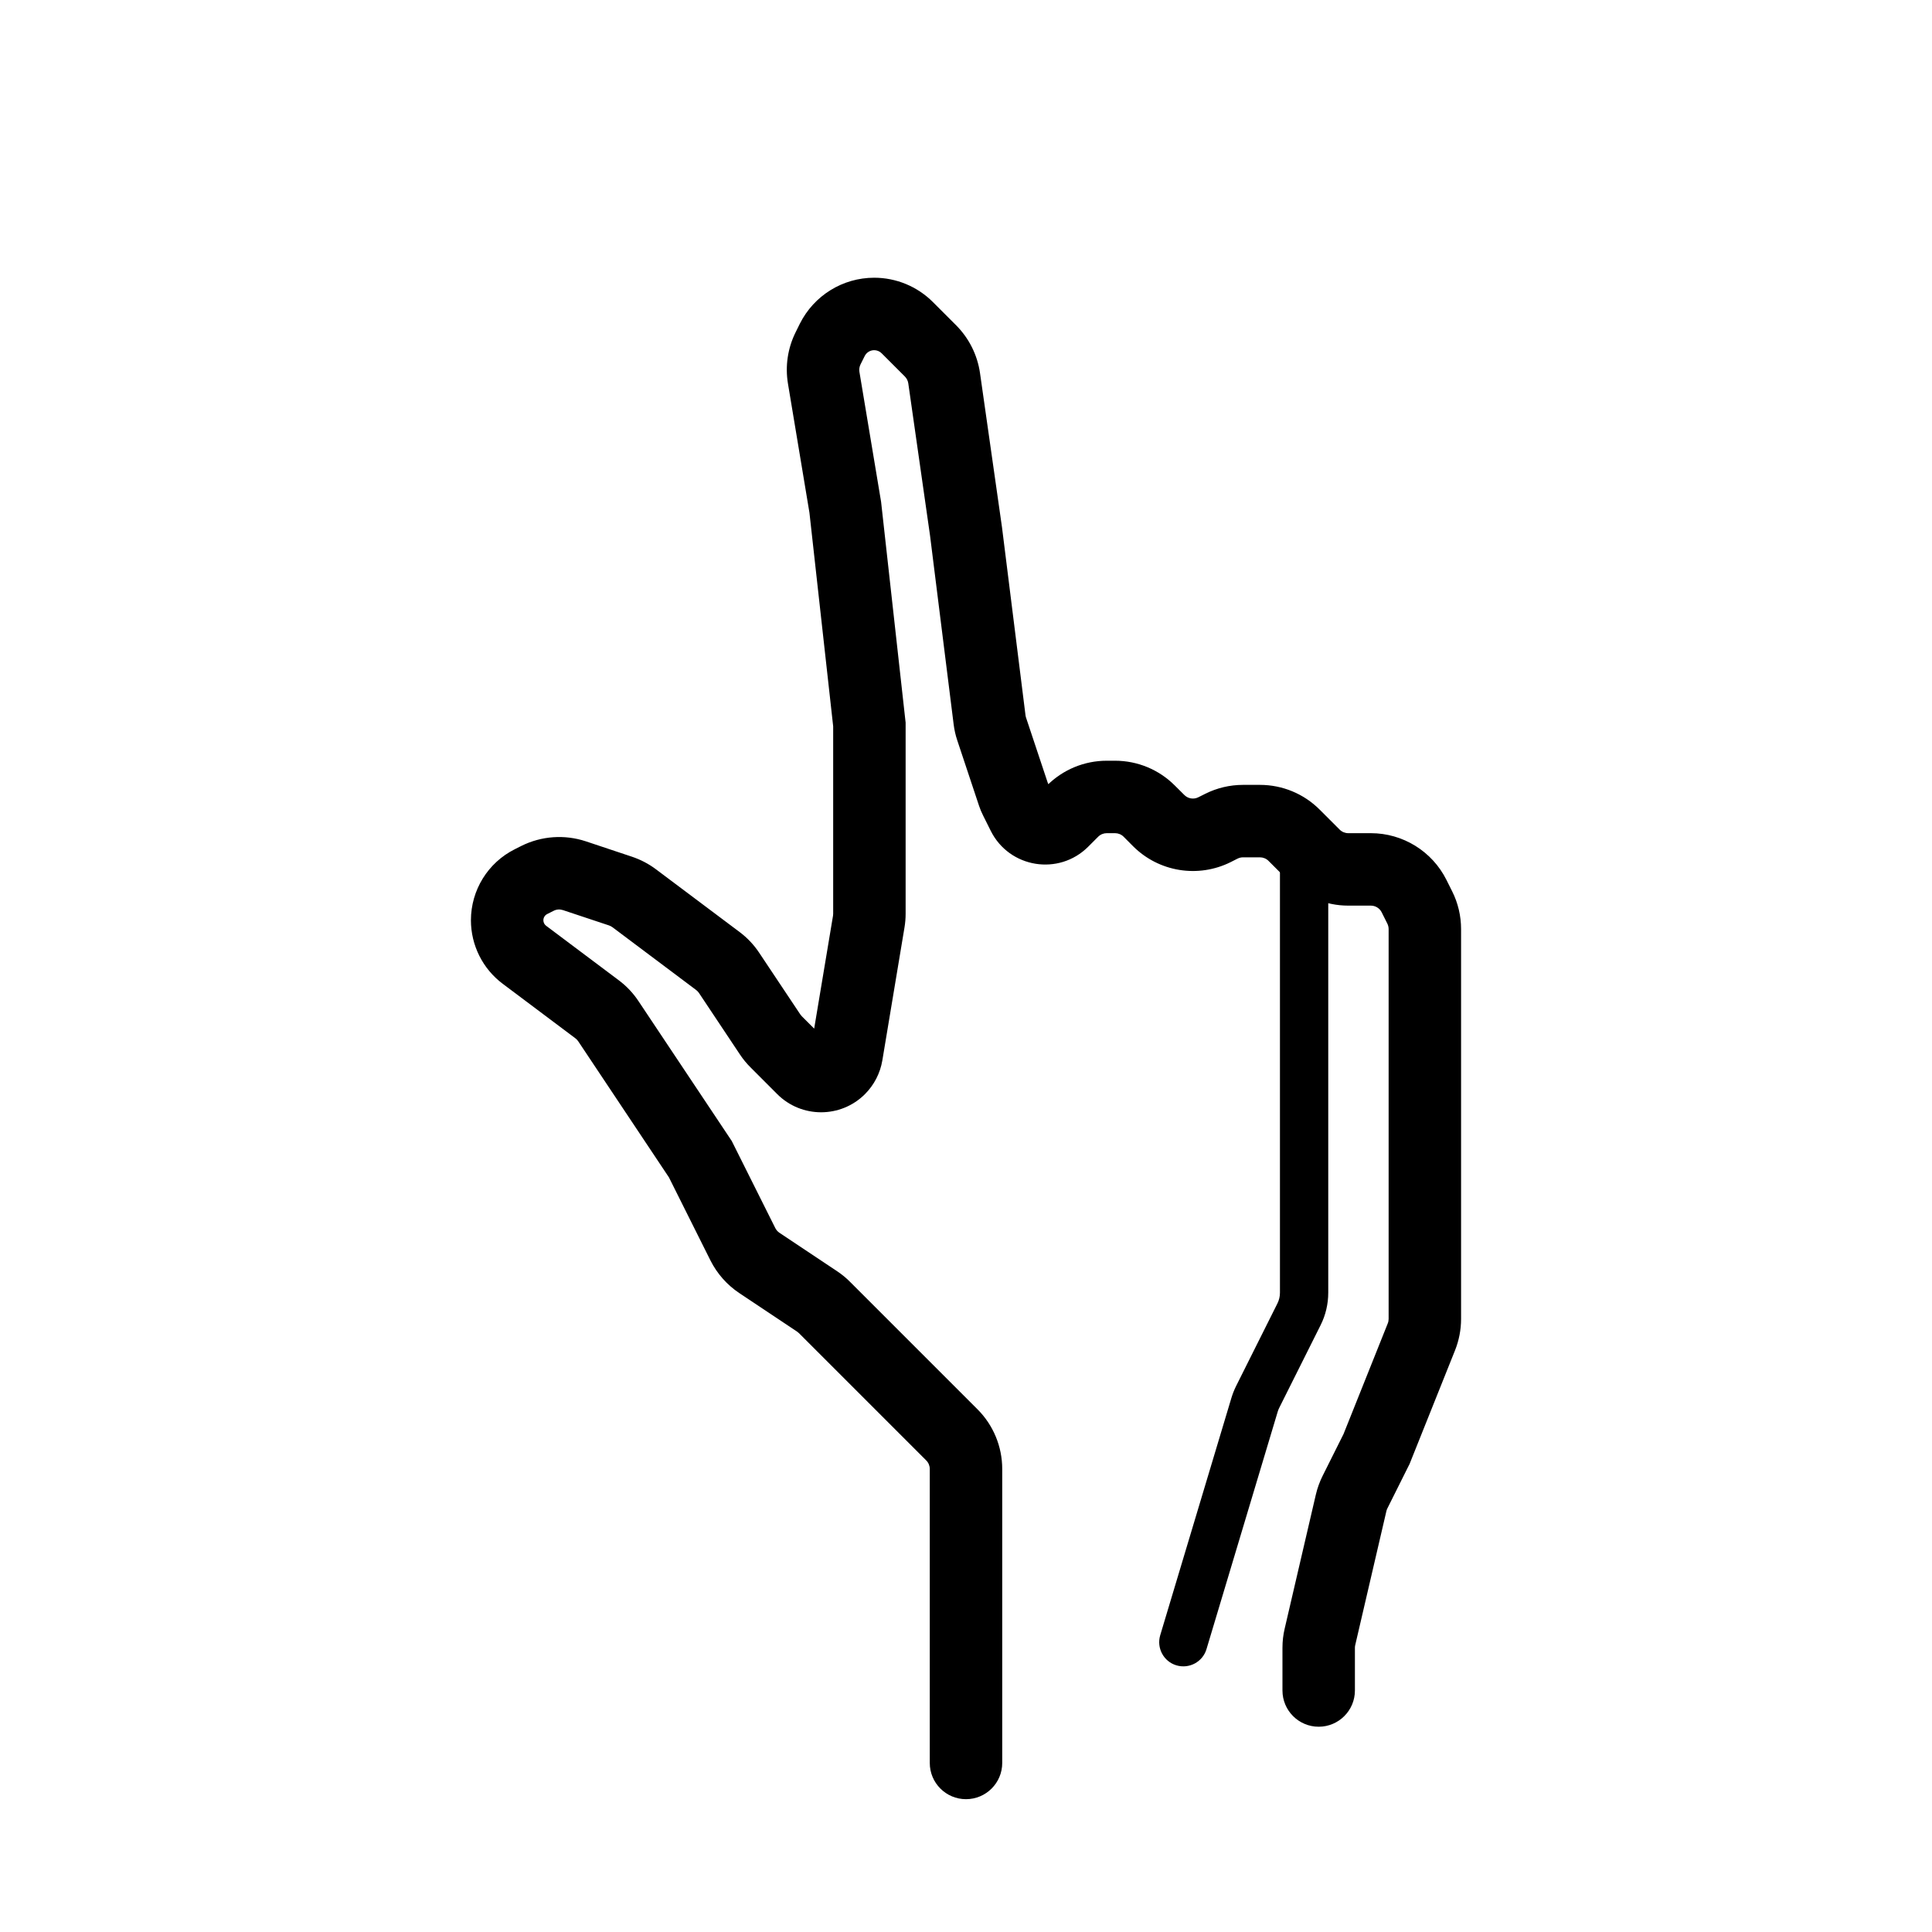
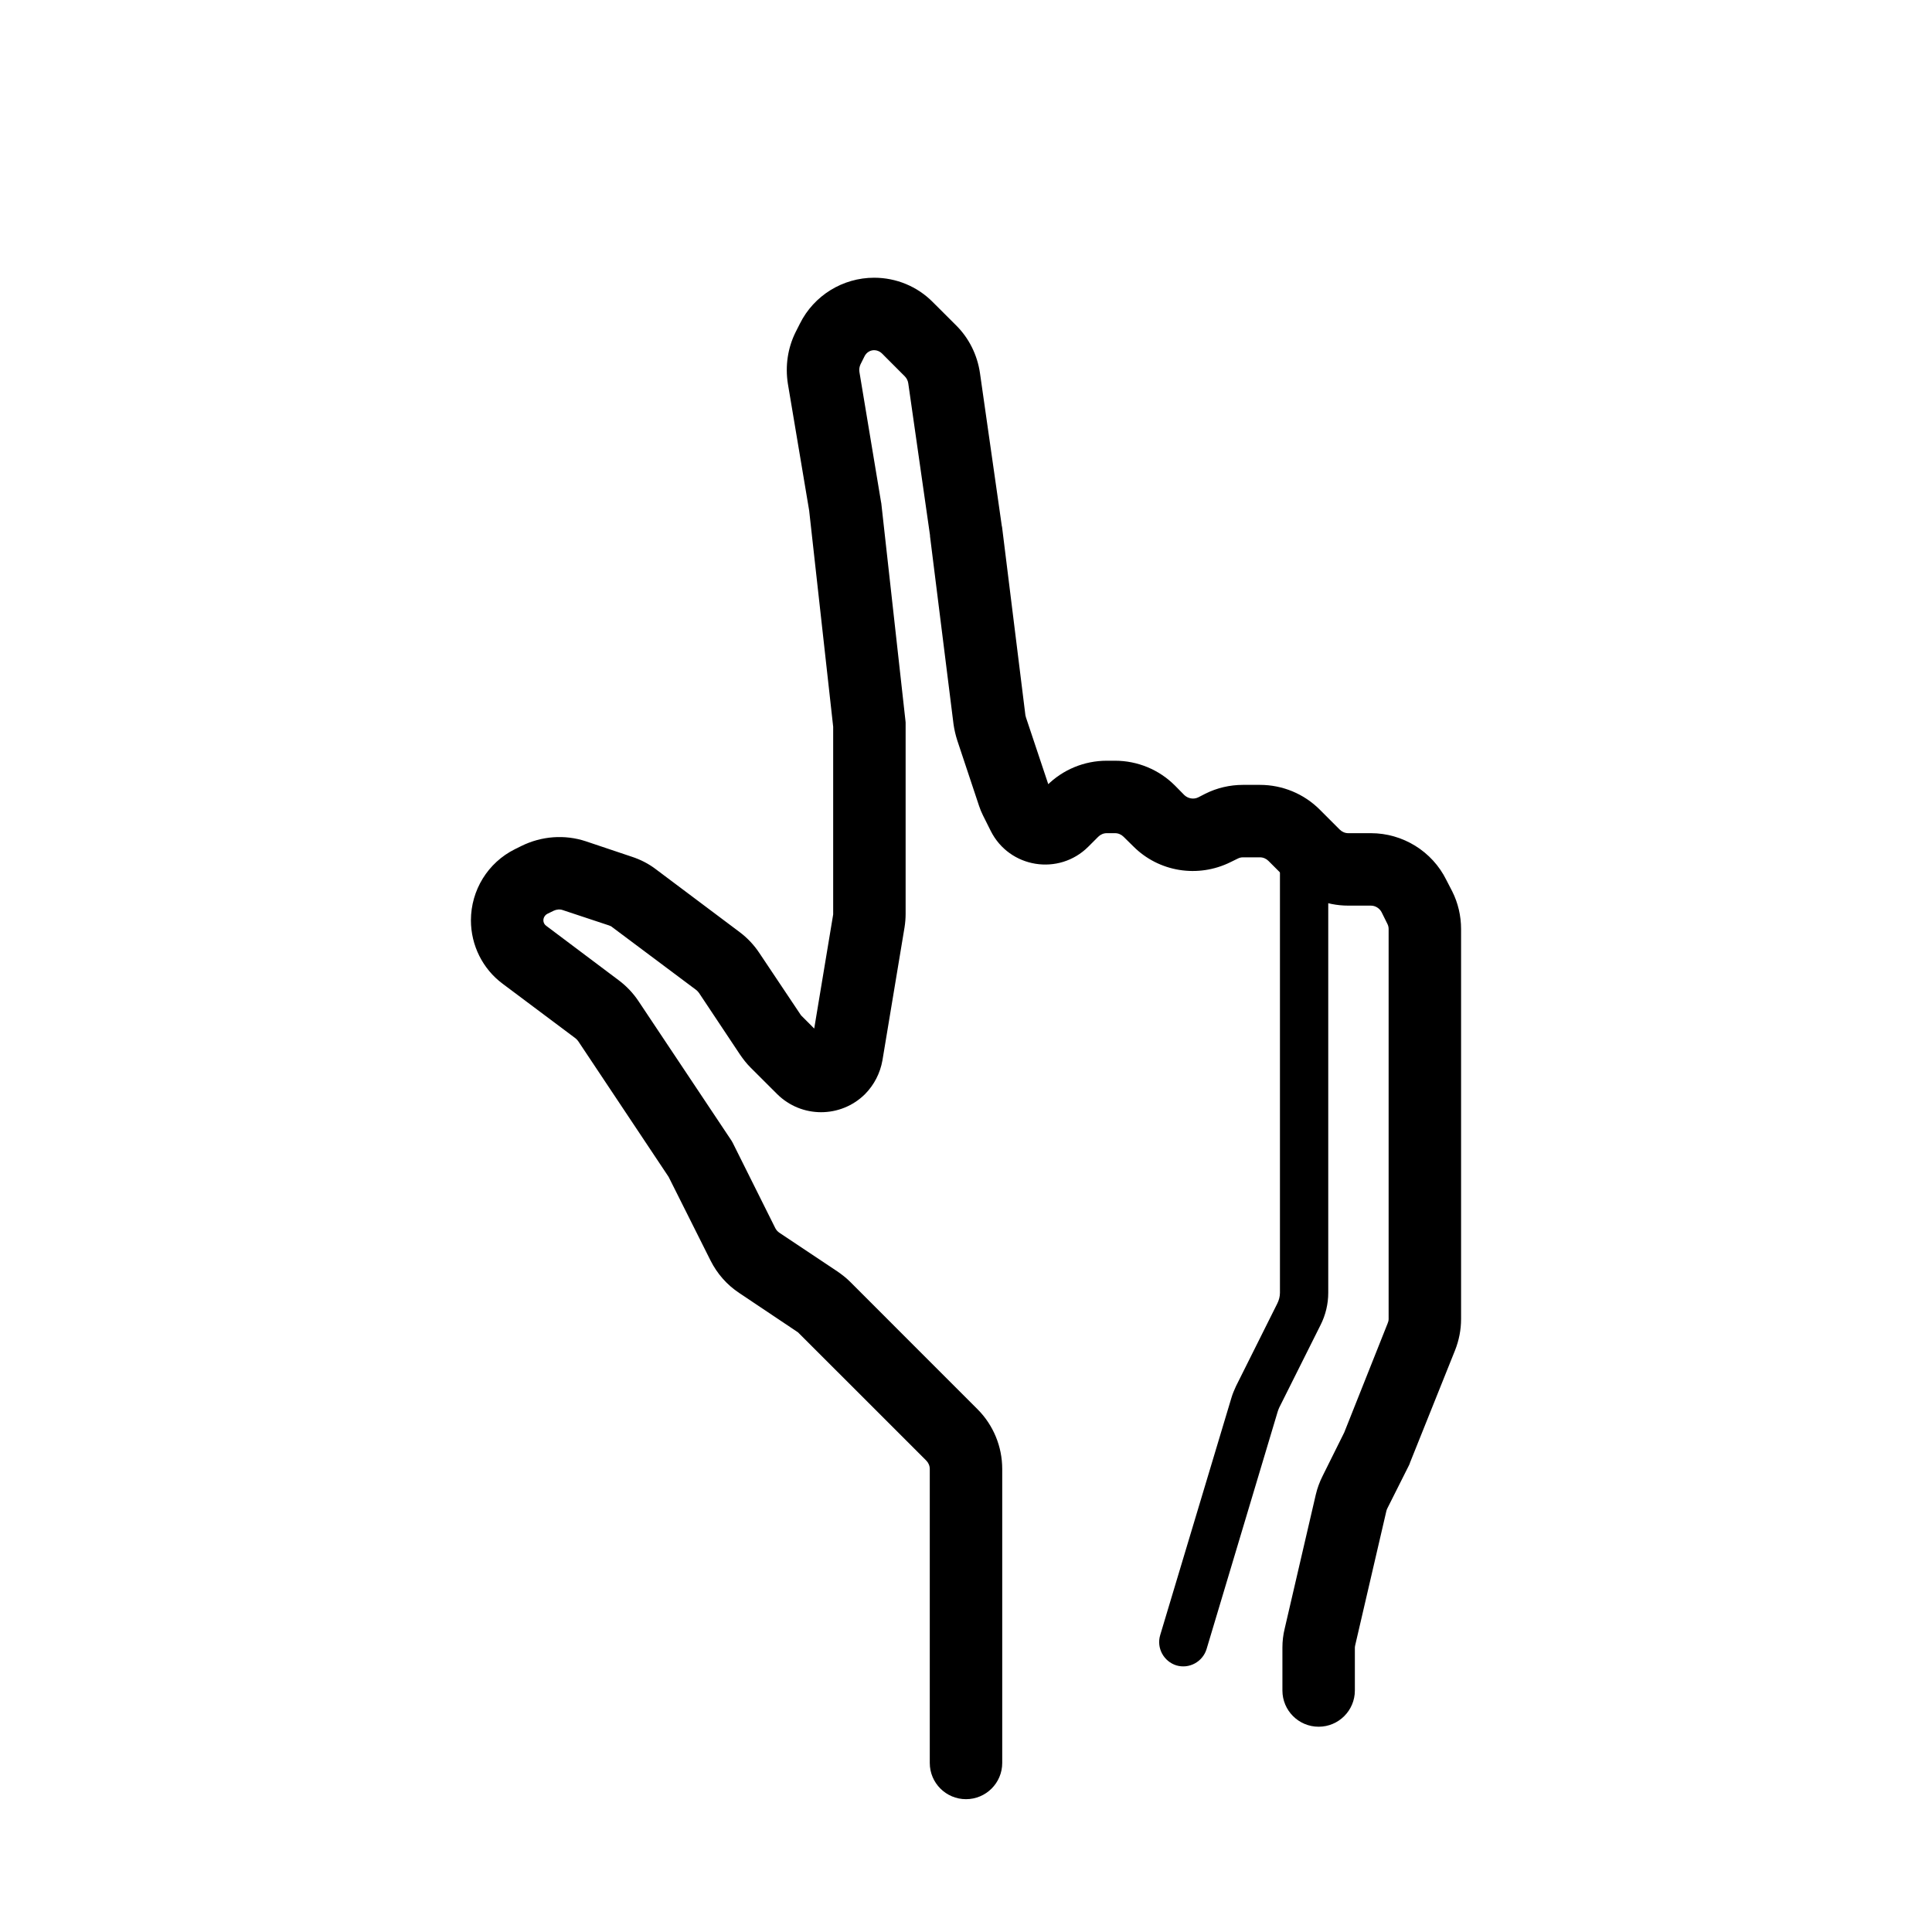
- <svg xmlns="http://www.w3.org/2000/svg" width="40" height="40" viewBox="0 0 40 40" fill="none">
-   <path d="M19.25 36.5C19.25 36.914 19.586 37.25 20 37.25C20.414 37.25 20.75 36.914 20.75 36.5H19.25ZM14.5 24L15.171 23.665L15.15 23.623L15.124 23.584L14.5 24ZM18 15H18.75V14.959L18.745 14.917L18 15ZM17.5 10.5L18.245 10.417L18.243 10.397L18.24 10.377L17.5 10.5ZM20 11L20.744 10.907L20.742 10.894L20 11ZM28.5 30L29.171 30.335L29.185 30.308L29.196 30.279L28.5 30ZM26.552 35C26.552 35.414 26.888 35.75 27.302 35.75C27.716 35.75 28.052 35.414 28.052 35H26.552ZM27.328 33.888L28.059 34.058L28.059 34.058L27.328 33.888ZM27.973 31.115L28.704 31.285L27.973 31.115ZM29.394 18.789L28.724 19.124L29.394 18.789ZM29.276 18.553L28.606 18.888L29.276 18.553ZM27.207 17.707L26.677 18.237L27.207 17.707ZM26.793 17.293L27.323 16.763L26.793 17.293ZM25.289 17.106L25.624 17.776L25.289 17.106ZM21.184 16.867L21.855 16.532L21.184 16.867ZM20.488 14.902L21.232 14.809L20.488 14.902ZM20.531 15.094L19.82 15.331L20.531 15.094ZM19.547 7.83L18.805 7.936L19.547 7.83ZM17.232 7.036L17.903 7.371L17.232 7.036ZM17.053 7.821L16.314 7.944L17.053 7.821ZM17.528 21.831L18.268 21.954L17.528 21.831ZM16.621 22.121L17.152 21.591L16.621 22.121ZM14.863 19.897L14.413 20.497L14.863 19.897ZM15.095 20.142L15.719 19.727L15.095 20.142ZM12.846 18.449L12.609 19.16L12.846 18.449ZM11.13 18.185L10.794 17.514L11.13 18.185ZM11.893 18.131L12.13 17.419L11.893 18.131ZM10.994 18.253L10.659 17.582L10.994 18.253ZM10.858 19.768L10.408 20.368L10.858 19.768ZM15.721 26.147L15.305 26.771L15.721 26.147ZM15.381 25.762L16.052 25.427L15.381 25.762ZM17.07 27.07L16.54 27.6L17.07 27.07ZM16.918 26.945L16.502 27.569L16.918 26.945ZM25.145 17.178L25.48 17.849L25.145 17.178ZM12.595 21.142L13.219 20.727L12.595 21.142ZM12.363 20.897L11.913 21.497L12.363 20.897ZM15.945 21.418L15.321 21.834L15.945 21.418ZM16.07 21.57L15.54 22.1L16.07 21.57ZM20.983 16.448L21.694 16.211L20.983 16.448ZM21.024 16.549L20.354 16.884L21.024 16.549ZM20.75 36.5V31.5H19.25V36.5H20.75ZM20.75 31.5V30.414H19.25V31.5H20.75ZM20.237 29.177L19.03 27.97L17.97 29.03L19.177 30.237L20.237 29.177ZM19.03 27.97L17.6 26.54L16.54 27.6L17.97 29.03L19.03 27.97ZM17.334 26.321L16.137 25.523L15.305 26.771L16.502 27.569L17.334 26.321ZM16.052 25.427L15.171 23.665L13.829 24.335L14.71 26.098L16.052 25.427ZM15.124 23.584L13.219 20.727L11.971 21.558L13.876 24.416L15.124 23.584ZM12.813 20.297L11.308 19.168L10.408 20.368L11.913 21.497L12.813 20.297ZM11.33 18.924L11.465 18.856L10.794 17.514L10.659 17.582L11.33 18.924ZM11.656 18.843L12.609 19.16L13.083 17.737L12.13 17.419L11.656 18.843ZM12.68 19.197L14.413 20.497L15.313 19.297L13.58 17.997L12.68 19.197ZM14.471 20.558L15.321 21.834L16.569 21.002L15.719 19.727L14.471 20.558ZM15.54 22.1L16.091 22.652L17.152 21.591L16.6 21.04L15.54 22.1ZM18.268 21.954L18.726 19.205L17.247 18.958L16.788 21.707L18.268 21.954ZM18.75 18.917V15H17.25V18.917H18.75ZM18.745 14.917L18.245 10.417L16.755 10.583L17.255 15.083L18.745 14.917ZM18.24 10.377L17.793 7.697L16.314 7.944L16.76 10.623L18.24 10.377ZM17.816 7.545L17.903 7.371L16.561 6.7L16.475 6.874L17.816 7.545ZM18.253 7.314L18.734 7.795L19.795 6.734L19.314 6.253L18.253 7.314ZM18.805 7.936L19.258 11.106L20.742 10.894L20.29 7.724L18.805 7.936ZM19.256 11.093L19.744 14.995L21.232 14.809L20.744 10.907L19.256 11.093ZM19.82 15.331L20.271 16.686L21.694 16.211L21.243 14.857L19.82 15.331ZM20.354 16.884L20.513 17.203L21.855 16.532L21.695 16.213L20.354 16.884ZM22.53 17.53L22.737 17.323L21.677 16.263L21.47 16.47L22.53 17.53ZM23.263 17.323L23.46 17.521L24.521 16.46L24.323 16.263L23.263 17.323ZM25.48 17.849L25.624 17.776L24.953 16.435L24.809 16.507L25.48 17.849ZM25.736 17.75H26.086V16.25H25.736V17.75ZM26.263 17.823L26.47 18.03L27.53 16.97L27.323 16.763L26.263 17.823ZM26.47 18.03L26.677 18.237L27.737 17.177L27.53 16.97L26.47 18.03ZM27.914 18.75H28.382V17.25H27.914V18.75ZM28.606 18.888L28.724 19.124L30.065 18.453L29.947 18.217L28.606 18.888ZM28.75 19.236V26H30.25V19.236H28.75ZM28.75 26V27.307H30.25V26H28.75ZM28.732 27.4L27.804 29.721L29.196 30.279L30.125 27.957L28.732 27.4ZM27.829 29.665L27.382 30.559L28.724 31.23L29.171 30.335L27.829 29.665ZM27.243 30.945L26.598 33.718L28.059 34.058L28.704 31.285L27.243 30.945ZM26.552 34.115V35H28.052V34.115H26.552ZM22.914 17.25H23.086V15.75H22.914V17.25ZM26.598 33.718C26.567 33.848 26.552 33.981 26.552 34.115H28.052C28.052 34.096 28.054 34.077 28.059 34.058L26.598 33.718ZM27.382 30.559C27.321 30.682 27.274 30.811 27.243 30.945L28.704 31.285C28.708 31.266 28.715 31.247 28.724 31.23L27.382 30.559ZM28.75 27.307C28.75 27.339 28.744 27.371 28.732 27.4L30.125 27.957C30.207 27.751 30.25 27.53 30.25 27.307H28.75ZM28.724 19.124C28.741 19.159 28.75 19.197 28.75 19.236H30.25C30.25 18.964 30.187 18.696 30.065 18.453L28.724 19.124ZM28.382 18.75C28.477 18.75 28.563 18.803 28.606 18.888L29.947 18.217C29.651 17.625 29.045 17.25 28.382 17.25V18.75ZM26.677 18.237C27.005 18.566 27.45 18.75 27.914 18.75V17.25C27.848 17.25 27.784 17.224 27.737 17.177L26.677 18.237ZM26.086 17.75C26.152 17.75 26.216 17.776 26.263 17.823L27.323 16.763C26.995 16.434 26.55 16.25 26.086 16.25V17.75ZM25.624 17.776C25.659 17.759 25.697 17.75 25.736 17.75V16.25C25.464 16.25 25.196 16.313 24.953 16.435L25.624 17.776ZM24.323 16.263C23.995 15.934 23.55 15.75 23.086 15.75V17.25C23.152 17.25 23.216 17.276 23.263 17.323L24.323 16.263ZM20.513 17.203C20.898 17.972 21.922 18.138 22.53 17.53L21.47 16.47C21.586 16.354 21.781 16.385 21.855 16.532L20.513 17.203ZM19.744 14.995C19.758 15.109 19.783 15.222 19.82 15.331L21.243 14.857C21.238 14.841 21.234 14.825 21.232 14.809L19.744 14.995ZM18.734 7.795C18.772 7.833 18.797 7.883 18.805 7.936L20.29 7.724C20.236 7.349 20.062 7.002 19.795 6.734L18.734 7.795ZM18.099 7.25C18.157 7.25 18.212 7.273 18.253 7.314L19.314 6.253C18.992 5.931 18.555 5.75 18.099 5.75V7.25ZM17.903 7.371C17.94 7.297 18.016 7.25 18.099 7.25V5.75C17.448 5.75 16.853 6.118 16.561 6.7L17.903 7.371ZM17.793 7.697C17.785 7.645 17.793 7.592 17.816 7.545L16.475 6.874C16.309 7.205 16.253 7.579 16.314 7.944L17.793 7.697ZM18.726 19.205C18.742 19.11 18.75 19.014 18.75 18.917H17.25C17.25 18.931 17.249 18.945 17.247 18.958L18.726 19.205ZM17.909 22.652C18.098 22.462 18.224 22.218 18.268 21.954L16.788 21.707C16.796 21.663 16.817 21.623 16.848 21.591L17.909 22.652ZM16.091 22.652C16.593 23.154 17.407 23.154 17.909 22.652L16.848 21.591C16.932 21.507 17.068 21.507 17.152 21.591L16.091 22.652ZM14.413 20.497C14.436 20.514 14.455 20.535 14.471 20.558L15.719 19.727C15.609 19.561 15.472 19.416 15.313 19.297L14.413 20.497ZM12.609 19.16C12.634 19.169 12.658 19.181 12.68 19.197L13.58 17.997C13.429 17.884 13.262 17.797 13.083 17.737L12.609 19.16ZM11.465 18.856C11.524 18.826 11.593 18.822 11.656 18.843L12.13 17.419C11.69 17.273 11.209 17.307 10.794 17.514L11.465 18.856ZM11.25 19.053C11.25 18.998 11.281 18.948 11.33 18.924L10.659 17.582C10.102 17.86 9.75 18.43 9.75 19.053H11.25ZM11.308 19.168C11.271 19.141 11.25 19.098 11.25 19.053H9.75C9.75 19.57 9.994 20.058 10.408 20.368L11.308 19.168ZM22.737 17.323C22.784 17.276 22.848 17.25 22.914 17.25V15.75C22.45 15.75 22.005 15.934 21.677 16.263L22.737 17.323ZM16.137 25.523C16.101 25.499 16.072 25.466 16.052 25.427L14.71 26.098C14.847 26.37 15.052 26.602 15.305 26.771L16.137 25.523ZM17.6 26.54C17.519 26.458 17.43 26.385 17.334 26.321L16.502 27.569C16.515 27.578 16.528 27.589 16.54 27.6L17.6 26.54ZM23.46 17.521C23.993 18.053 24.806 18.185 25.48 17.849L24.809 16.507C24.713 16.555 24.597 16.536 24.521 16.46L23.46 17.521ZM13.219 20.727C13.109 20.561 12.972 20.416 12.813 20.297L11.913 21.497C11.936 21.514 11.955 21.535 11.971 21.558L13.219 20.727ZM15.321 21.834C15.385 21.93 15.458 22.019 15.54 22.1L16.6 21.04C16.589 21.028 16.578 21.015 16.569 21.002L15.321 21.834ZM20.271 16.686C20.294 16.754 20.321 16.82 20.354 16.884L21.695 16.213C21.695 16.213 21.695 16.212 21.694 16.211L20.271 16.686ZM20.75 30.414C20.75 29.95 20.566 29.505 20.237 29.177L19.177 30.237C19.224 30.284 19.25 30.348 19.25 30.414H20.75Z" fill="black" />
-   <path d="M24.021 33.856C23.942 34.121 24.092 34.4 24.356 34.479C24.621 34.558 24.9 34.408 24.979 34.144L24.021 33.856ZM26.894 27.211L26.447 26.988L26.894 27.211ZM25.975 29.083L25.496 28.939L25.975 29.083ZM26.039 28.923L25.591 28.699L26.039 28.923ZM24.979 34.144L26.454 29.226L25.496 28.939L24.021 33.856L24.979 34.144ZM26.486 29.146L27.342 27.435L26.447 26.988L25.591 28.699L26.486 29.146ZM27.5 26.764V17.5H26.5V26.764H27.5ZM27.342 27.435C27.446 27.227 27.5 26.997 27.5 26.764H26.5C26.5 26.842 26.482 26.918 26.447 26.988L27.342 27.435ZM26.454 29.226C26.462 29.199 26.473 29.172 26.486 29.146L25.591 28.699C25.553 28.776 25.521 28.857 25.496 28.939L26.454 29.226Z" fill="black" />
+ <svg xmlns="http://www.w3.org/2000/svg" width="px" height="40px" viewBox="0 0 40 40" version="1.1">
+   <g id="surface1">
+     <path style=" stroke:none;fill-rule:nonzero;fill:rgb(0%,0%,0%);fill-opacity:1;" d="M 19.25 36.5 C 19.25 36.914 19.586 37.25 20 37.25 C 20.414 37.25 20.75 36.914 20.75 36.5 Z M 14.5 24 L 15.172 23.664 L 15.148 23.621 L 15.125 23.586 Z M 18 15 L 18.75 15 L 18.75 14.957 L 18.746 14.918 Z M 17.5 10.5 L 18.246 10.418 L 18.242 10.398 L 18.238 10.375 Z M 20 11 L 20.746 10.906 L 20.742 10.895 Z M 28.5 30 L 29.172 30.336 L 29.184 30.309 L 29.195 30.277 Z M 26.551 35 C 26.551 35.414 26.887 35.75 27.301 35.75 C 27.715 35.75 28.051 35.414 28.051 35 Z M 27.328 33.887 L 28.059 34.059 Z M 27.973 31.113 L 28.703 31.285 Z M 29.395 18.789 L 28.723 19.125 Z M 29.277 18.555 L 28.605 18.887 Z M 27.207 17.707 L 26.676 18.238 Z M 26.793 17.293 L 27.324 16.762 Z M 25.289 17.105 L 25.625 17.777 Z M 21.184 16.867 L 21.855 16.531 Z M 20.488 14.902 L 21.23 14.809 Z M 20.531 15.094 L 19.82 15.332 Z M 19.547 7.828 L 18.805 7.938 Z M 17.23 7.035 L 17.902 7.371 Z M 17.055 7.82 L 16.312 7.945 Z M 17.527 21.832 L 18.27 21.953 Z M 16.621 22.121 L 17.152 21.59 Z M 14.863 19.898 L 14.414 20.496 Z M 15.094 20.141 L 15.719 19.727 Z M 12.848 18.449 L 12.609 19.16 Z M 11.129 18.184 L 10.793 17.516 Z M 11.895 18.133 L 12.129 17.418 Z M 10.996 18.254 L 10.66 17.582 Z M 10.859 19.77 L 10.406 20.367 Z M 15.723 26.148 L 15.305 26.77 Z M 15.383 25.762 L 16.051 25.426 Z M 17.07 27.07 L 16.539 27.602 Z M 16.918 26.945 L 16.5 27.57 Z M 25.145 17.176 L 25.48 17.848 Z M 12.594 21.141 L 13.219 20.727 Z M 12.363 20.898 L 11.914 21.496 Z M 15.945 21.418 L 15.32 21.832 Z M 16.07 21.57 L 15.539 22.102 Z M 20.984 16.449 L 21.695 16.211 Z M 21.023 16.547 L 20.352 16.883 Z M 20.75 36.5 L 20.75 31.5 L 19.25 31.5 L 19.25 36.5 Z M 20.75 31.5 L 20.75 30.414 L 19.25 30.414 L 19.25 31.5 Z M 20.238 29.176 L 19.031 27.969 L 17.969 29.031 L 19.176 30.238 Z M 19.031 27.969 L 17.602 26.539 L 16.539 27.602 L 17.969 29.031 Z M 17.332 26.32 L 16.137 25.523 L 15.305 26.77 L 16.5 27.57 Z M 16.051 25.426 L 15.172 23.664 L 13.828 24.336 L 14.711 26.098 Z M 15.125 23.586 L 13.219 20.727 L 11.973 21.559 L 13.875 24.414 Z M 12.812 20.297 L 11.309 19.168 L 10.406 20.367 L 11.914 21.496 Z M 11.328 18.922 L 11.465 18.855 L 10.793 17.516 L 10.66 17.582 Z M 11.656 18.844 L 12.609 19.16 L 13.082 17.738 L 12.129 17.418 Z M 12.68 19.199 L 14.414 20.496 L 15.312 19.297 L 13.578 17.996 Z M 14.473 20.559 L 15.32 21.832 L 16.57 21 L 15.719 19.727 Z M 15.539 22.102 L 16.09 22.652 L 17.152 21.59 L 16.602 21.039 Z M 18.27 21.953 L 18.727 19.203 L 17.246 18.957 L 16.789 21.707 Z M 18.75 18.918 L 18.75 15 L 17.25 15 L 17.25 18.918 Z M 18.746 14.918 L 18.246 10.418 L 16.754 10.582 L 17.254 15.082 Z M 18.238 10.375 L 17.793 7.699 L 16.312 7.945 L 16.762 10.625 Z M 17.816 7.543 L 17.902 7.371 L 16.562 6.699 L 16.473 6.875 Z M 18.254 7.312 L 18.734 7.793 L 19.793 6.734 L 19.312 6.254 Z M 18.805 7.938 L 19.258 11.105 L 20.742 10.895 L 20.289 7.723 Z M 19.254 11.094 L 19.742 14.996 L 21.23 14.809 L 20.746 10.906 Z M 19.82 15.332 L 20.27 16.684 L 21.695 16.211 L 21.242 14.855 Z M 20.352 16.883 L 20.512 17.203 L 21.855 16.531 L 21.695 16.215 Z M 22.531 17.531 L 22.738 17.324 L 21.676 16.262 L 21.469 16.469 Z M 23.262 17.324 L 23.461 17.52 L 24.52 16.461 L 24.324 16.262 Z M 25.48 17.848 L 25.625 17.777 L 24.953 16.434 L 24.809 16.508 Z M 25.734 17.75 L 26.086 17.75 L 26.086 16.25 L 25.734 16.25 Z M 26.262 17.824 L 26.469 18.031 L 27.531 16.969 L 27.324 16.762 Z M 26.469 18.031 L 26.676 18.238 L 27.738 17.176 L 27.531 16.969 Z M 27.914 18.75 L 28.383 18.75 L 28.383 17.25 L 27.914 17.25 Z M 28.605 18.887 L 28.723 19.125 L 30.066 18.453 L 29.945 18.219 Z M 28.75 19.234 L 28.75 26 L 30.25 26 L 30.25 19.234 Z M 28.75 26 L 28.75 27.309 L 30.25 27.309 L 30.25 26 Z M 28.73 27.398 L 27.805 29.723 L 29.195 30.277 L 30.125 27.957 Z M 27.828 29.664 L 27.383 30.559 L 28.723 31.23 L 29.172 30.336 Z M 27.242 30.945 L 26.598 33.719 L 28.059 34.059 L 28.703 31.285 Z M 26.551 34.113 L 26.551 35 L 28.051 35 L 28.051 34.113 Z M 22.914 17.25 L 23.086 17.25 L 23.086 15.75 L 22.914 15.75 Z M 26.598 33.719 C 26.566 33.848 26.551 33.98 26.551 34.113 L 28.051 34.113 C 28.051 34.094 28.055 34.078 28.059 34.059 Z M 27.383 30.559 C 27.32 30.684 27.273 30.812 27.242 30.945 L 28.703 31.285 C 28.707 31.266 28.715 31.246 28.723 31.23 Z M 28.75 27.309 C 28.75 27.34 28.742 27.371 28.73 27.398 L 30.125 27.957 C 30.207 27.75 30.25 27.531 30.25 27.309 Z M 28.723 19.125 C 28.742 19.16 28.75 19.199 28.75 19.234 L 30.25 19.234 C 30.25 18.965 30.188 18.695 30.066 18.453 Z M 28.383 18.75 C 28.477 18.75 28.562 18.805 28.605 18.887 L 29.945 18.219 C 29.652 17.625 29.043 17.25 28.383 17.25 Z M 26.676 18.238 C 27.004 18.566 27.449 18.75 27.914 18.75 L 27.914 17.25 C 27.848 17.25 27.785 17.223 27.738 17.176 Z M 26.086 17.75 C 26.152 17.75 26.215 17.777 26.262 17.824 L 27.324 16.762 C 26.996 16.434 26.551 16.25 26.086 16.25 Z M 25.625 17.777 C 25.66 17.758 25.699 17.75 25.734 17.75 L 25.734 16.25 C 25.465 16.25 25.195 16.312 24.953 16.434 Z M 24.324 16.262 C 23.996 15.934 23.551 15.75 23.086 15.75 L 23.086 17.25 C 23.152 17.25 23.215 17.277 23.262 17.324 Z M 20.512 17.203 C 20.898 17.973 21.922 18.137 22.531 17.531 L 21.469 16.469 C 21.586 16.355 21.781 16.387 21.855 16.531 Z M 19.742 14.996 C 19.758 15.109 19.785 15.223 19.82 15.332 L 21.242 14.855 C 21.238 14.84 21.234 14.824 21.23 14.809 Z M 18.734 7.793 C 18.773 7.832 18.797 7.883 18.805 7.938 L 20.289 7.723 C 20.234 7.348 20.062 7 19.793 6.734 Z M 18.098 7.25 C 18.156 7.25 18.211 7.273 18.254 7.312 L 19.312 6.254 C 18.992 5.93 18.555 5.75 18.098 5.75 Z M 17.902 7.371 C 17.941 7.297 18.016 7.25 18.098 7.25 L 18.098 5.75 C 17.449 5.75 16.852 6.117 16.562 6.699 Z M 17.793 7.699 C 17.785 7.645 17.793 7.594 17.816 7.543 L 16.473 6.875 C 16.309 7.203 16.254 7.578 16.312 7.945 Z M 18.727 19.203 C 18.742 19.109 18.75 19.012 18.75 18.918 L 17.25 18.918 C 17.25 18.93 17.25 18.945 17.246 18.957 Z M 17.91 22.652 C 18.098 22.461 18.223 22.219 18.27 21.953 L 16.789 21.707 C 16.797 21.664 16.816 21.621 16.848 21.59 Z M 16.09 22.652 C 16.594 23.152 17.406 23.152 17.91 22.652 L 16.848 21.59 C 16.934 21.508 17.066 21.508 17.152 21.59 Z M 14.414 20.496 C 14.438 20.516 14.457 20.535 14.473 20.559 L 15.719 19.727 C 15.609 19.562 15.473 19.418 15.312 19.297 Z M 12.609 19.16 C 12.633 19.168 12.66 19.18 12.68 19.199 L 13.578 17.996 C 13.43 17.883 13.262 17.797 13.082 17.738 Z M 11.465 18.855 C 11.523 18.828 11.594 18.82 11.656 18.844 L 12.129 17.418 C 11.691 17.273 11.211 17.309 10.793 17.516 Z M 11.25 19.055 C 11.25 19 11.281 18.949 11.328 18.922 L 10.66 17.582 C 10.102 17.859 9.75 18.43 9.75 19.055 Z M 11.309 19.168 C 11.27 19.141 11.25 19.098 11.25 19.055 L 9.75 19.055 C 9.75 19.57 9.992 20.059 10.406 20.367 Z M 22.738 17.324 C 22.785 17.277 22.848 17.25 22.914 17.25 L 22.914 15.75 C 22.449 15.75 22.004 15.934 21.676 16.262 Z M 16.137 25.523 C 16.102 25.5 16.07 25.465 16.051 25.426 L 14.711 26.098 C 14.848 26.371 15.051 26.602 15.305 26.77 Z M 17.602 26.539 C 17.52 26.457 17.43 26.387 17.332 26.32 L 16.5 27.57 C 16.516 27.578 16.527 27.59 16.539 27.602 Z M 23.461 17.52 C 23.992 18.055 24.805 18.184 25.48 17.848 L 24.809 16.508 C 24.715 16.555 24.598 16.535 24.52 16.461 Z M 13.219 20.727 C 13.109 20.562 12.973 20.418 12.812 20.297 L 11.914 21.496 C 11.938 21.516 11.957 21.535 11.973 21.559 Z M 15.32 21.832 C 15.387 21.93 15.457 22.02 15.539 22.102 L 16.602 21.039 C 16.59 21.027 16.578 21.016 16.57 21 Z M 20.27 16.684 C 20.293 16.754 20.32 16.82 20.352 16.883 L 21.695 16.215 C 21.695 16.211 21.695 16.211 21.695 16.211 Z M 20.75 30.414 C 20.75 29.949 20.566 29.504 20.238 29.176 L 19.176 30.238 C 19.223 30.285 19.25 30.348 19.25 30.414 Z M 20.75 30.414 " />
+     <path style=" stroke:none;fill-rule:nonzero;fill:rgb(0%,0%,0%);fill-opacity:1;" d="M 24.02 33.855 C 23.941 34.121 24.094 34.398 24.355 34.48 C 24.621 34.559 24.898 34.406 24.98 34.145 Z M 26.895 27.211 L 26.445 26.988 Z M 25.977 29.082 L 25.496 28.938 Z M 26.039 28.922 L 25.59 28.699 Z M 24.98 34.145 L 26.453 29.227 L 25.496 28.938 L 24.02 33.855 Z M 26.484 29.145 L 27.34 27.434 L 26.445 26.988 L 25.59 28.699 Z M 27.5 26.766 L 27.5 17.5 L 26.5 17.5 L 26.5 26.766 Z M 27.34 27.434 C 27.445 27.227 27.5 26.996 27.5 26.766 L 26.5 26.766 C 26.5 26.84 26.48 26.918 26.445 26.988 Z M 26.453 29.227 C 26.461 29.199 26.473 29.172 26.484 29.145 L 25.59 28.699 C 25.555 28.777 25.52 28.855 25.496 28.938 Z M 26.453 29.227 " />
+   </g>
</svg>
